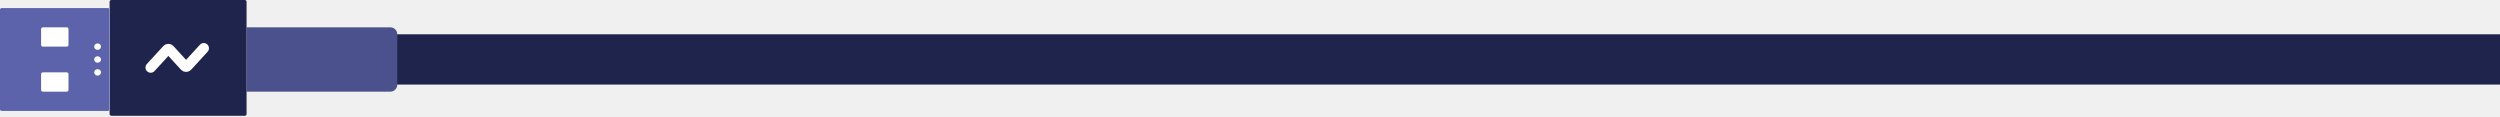
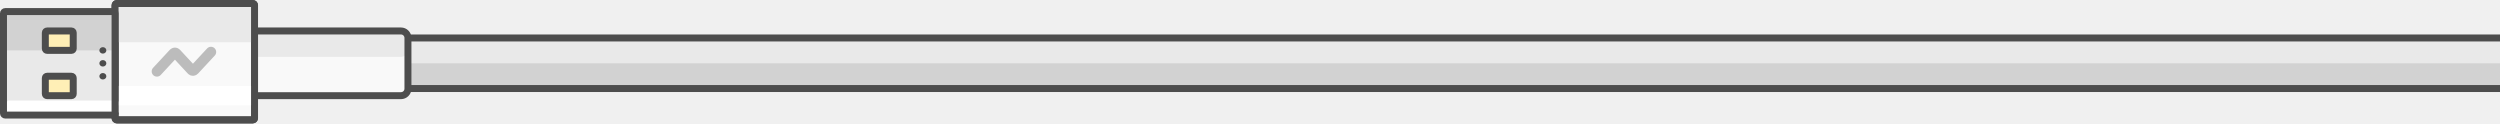
- <svg xmlns="http://www.w3.org/2000/svg" width="1442" height="67" viewBox="0 0 1442 67" fill="none">
-   <rect x="228.152" y="19.781" width="1213.85" height="29" fill="#1F244D" />
-   <path d="M142.225 15.768H225.14C227.349 15.768 229.14 17.559 229.14 19.768V48.869C229.14 51.078 227.349 52.869 225.14 52.869H142.225V15.768Z" fill="#4B518C" />
-   <rect x="63.211" width="79.014" height="66.781" rx="1" fill="#1F244D" />
-   <path d="M86.915 38.956L96.384 28.63C96.78 28.197 97.462 28.197 97.858 28.63L106.59 38.152C106.986 38.584 107.668 38.584 108.064 38.152L117.533 27.826" stroke="white" stroke-width="6" stroke-linecap="round" />
-   <rect y="4.638" width="63.211" height="59.361" rx="1" fill="#E9E9E9" />
-   <rect y="4.638" width="63.211" height="59.361" rx="1" fill="#5C63AB" />
-   <rect x="23.704" y="15.768" width="15.803" height="11.13" rx="1" fill="white" />
-   <rect x="23.704" y="41.739" width="15.803" height="11.13" rx="1" fill="white" />
-   <ellipse cx="56.297" cy="26.898" rx="1.975" ry="1.855" fill="white" />
-   <ellipse cx="56.297" cy="34.318" rx="1.975" ry="1.855" fill="white" />
-   <ellipse cx="56.297" cy="41.739" rx="1.975" ry="1.855" fill="white" />
+ <svg xmlns="http://www.w3.org/2000/svg" width="1434" height="71" viewBox="0 0 1434 71" fill="none">
+   <rect x="235" y="21.478" width="1203" height="29.681" fill="#D2D2D2" />
+   <rect x="233" y="21.478" width="1203" height="14.84" fill="#E9E9E9" />
+   <rect x="233" y="21.781" width="1229" height="29" stroke="#4D4D4D" stroke-width="4" />
+   <path d="M146 17.768H230C232.209 17.768 234 19.559 234 21.768V50.869C234 53.078 232.209 54.869 230 54.869H146V17.768Z" fill="#F9F9F9" />
+   <path d="M146 17.768H230C232.209 17.768 234 19.559 234 21.768V28.609C234 30.818 232.209 32.609 230 32.609H146V17.768Z" fill="#E9E9E9" />
+   <path d="M146 17.768H230C232.209 17.768 234 19.559 234 21.768V50.869C234 53.078 232.209 54.869 230 54.869H146V17.768Z" stroke="#4D4D4D" stroke-width="4" />
+   <rect x="66" y="2" width="80" height="66.781" rx="1" fill="#F9F9F9" stroke="#4D4D4D" stroke-width="4" />
+   <rect x="66" y="2" width="80" height="22.261" rx="1" fill="#E9E9E9" />
+   <rect x="66" y="49.304" width="80" height="11.13" rx="1" fill="white" />
+   <rect x="66" y="2" width="80" height="66.781" rx="1" stroke="#4D4D4D" stroke-width="4" />
+   <path d="M90 40.956L99.6 30.615C99.996 30.189 100.671 30.189 101.066 30.615L109.934 40.167C110.329 40.593 111.004 40.593 111.4 40.167L121 29.826" stroke="#BCBCBC" stroke-width="6" stroke-linecap="round" />
+   <rect x="2" y="6.638" width="64" height="59.361" rx="1" fill="#E9E9E9" />
+   <rect x="2" y="6.638" width="64" height="22.261" rx="1" fill="#D2D2D2" />
+   <rect x="4" y="57.652" width="64" height="7.42" rx="1" fill="white" />
+   <rect x="2" y="6.638" width="64" height="59.361" rx="1" stroke="#4D4D4D" stroke-width="4" />
+   <rect x="26" y="17.768" width="16" height="11.13" rx="1" fill="#FFEFB6" stroke="#4D4D4D" stroke-width="4" />
+   <rect x="26" y="43.739" width="16" height="11.13" rx="1" fill="#FFEFB6" stroke="#4D4D4D" stroke-width="4" />
+   <ellipse cx="59" cy="28.898" rx="2" ry="1.855" fill="#4D4D4D" />
+   <ellipse cx="59" cy="36.318" rx="2" ry="1.855" fill="#4D4D4D" />
+   <ellipse cx="59" cy="43.739" rx="2" ry="1.855" fill="#4D4D4D" />
</svg>
